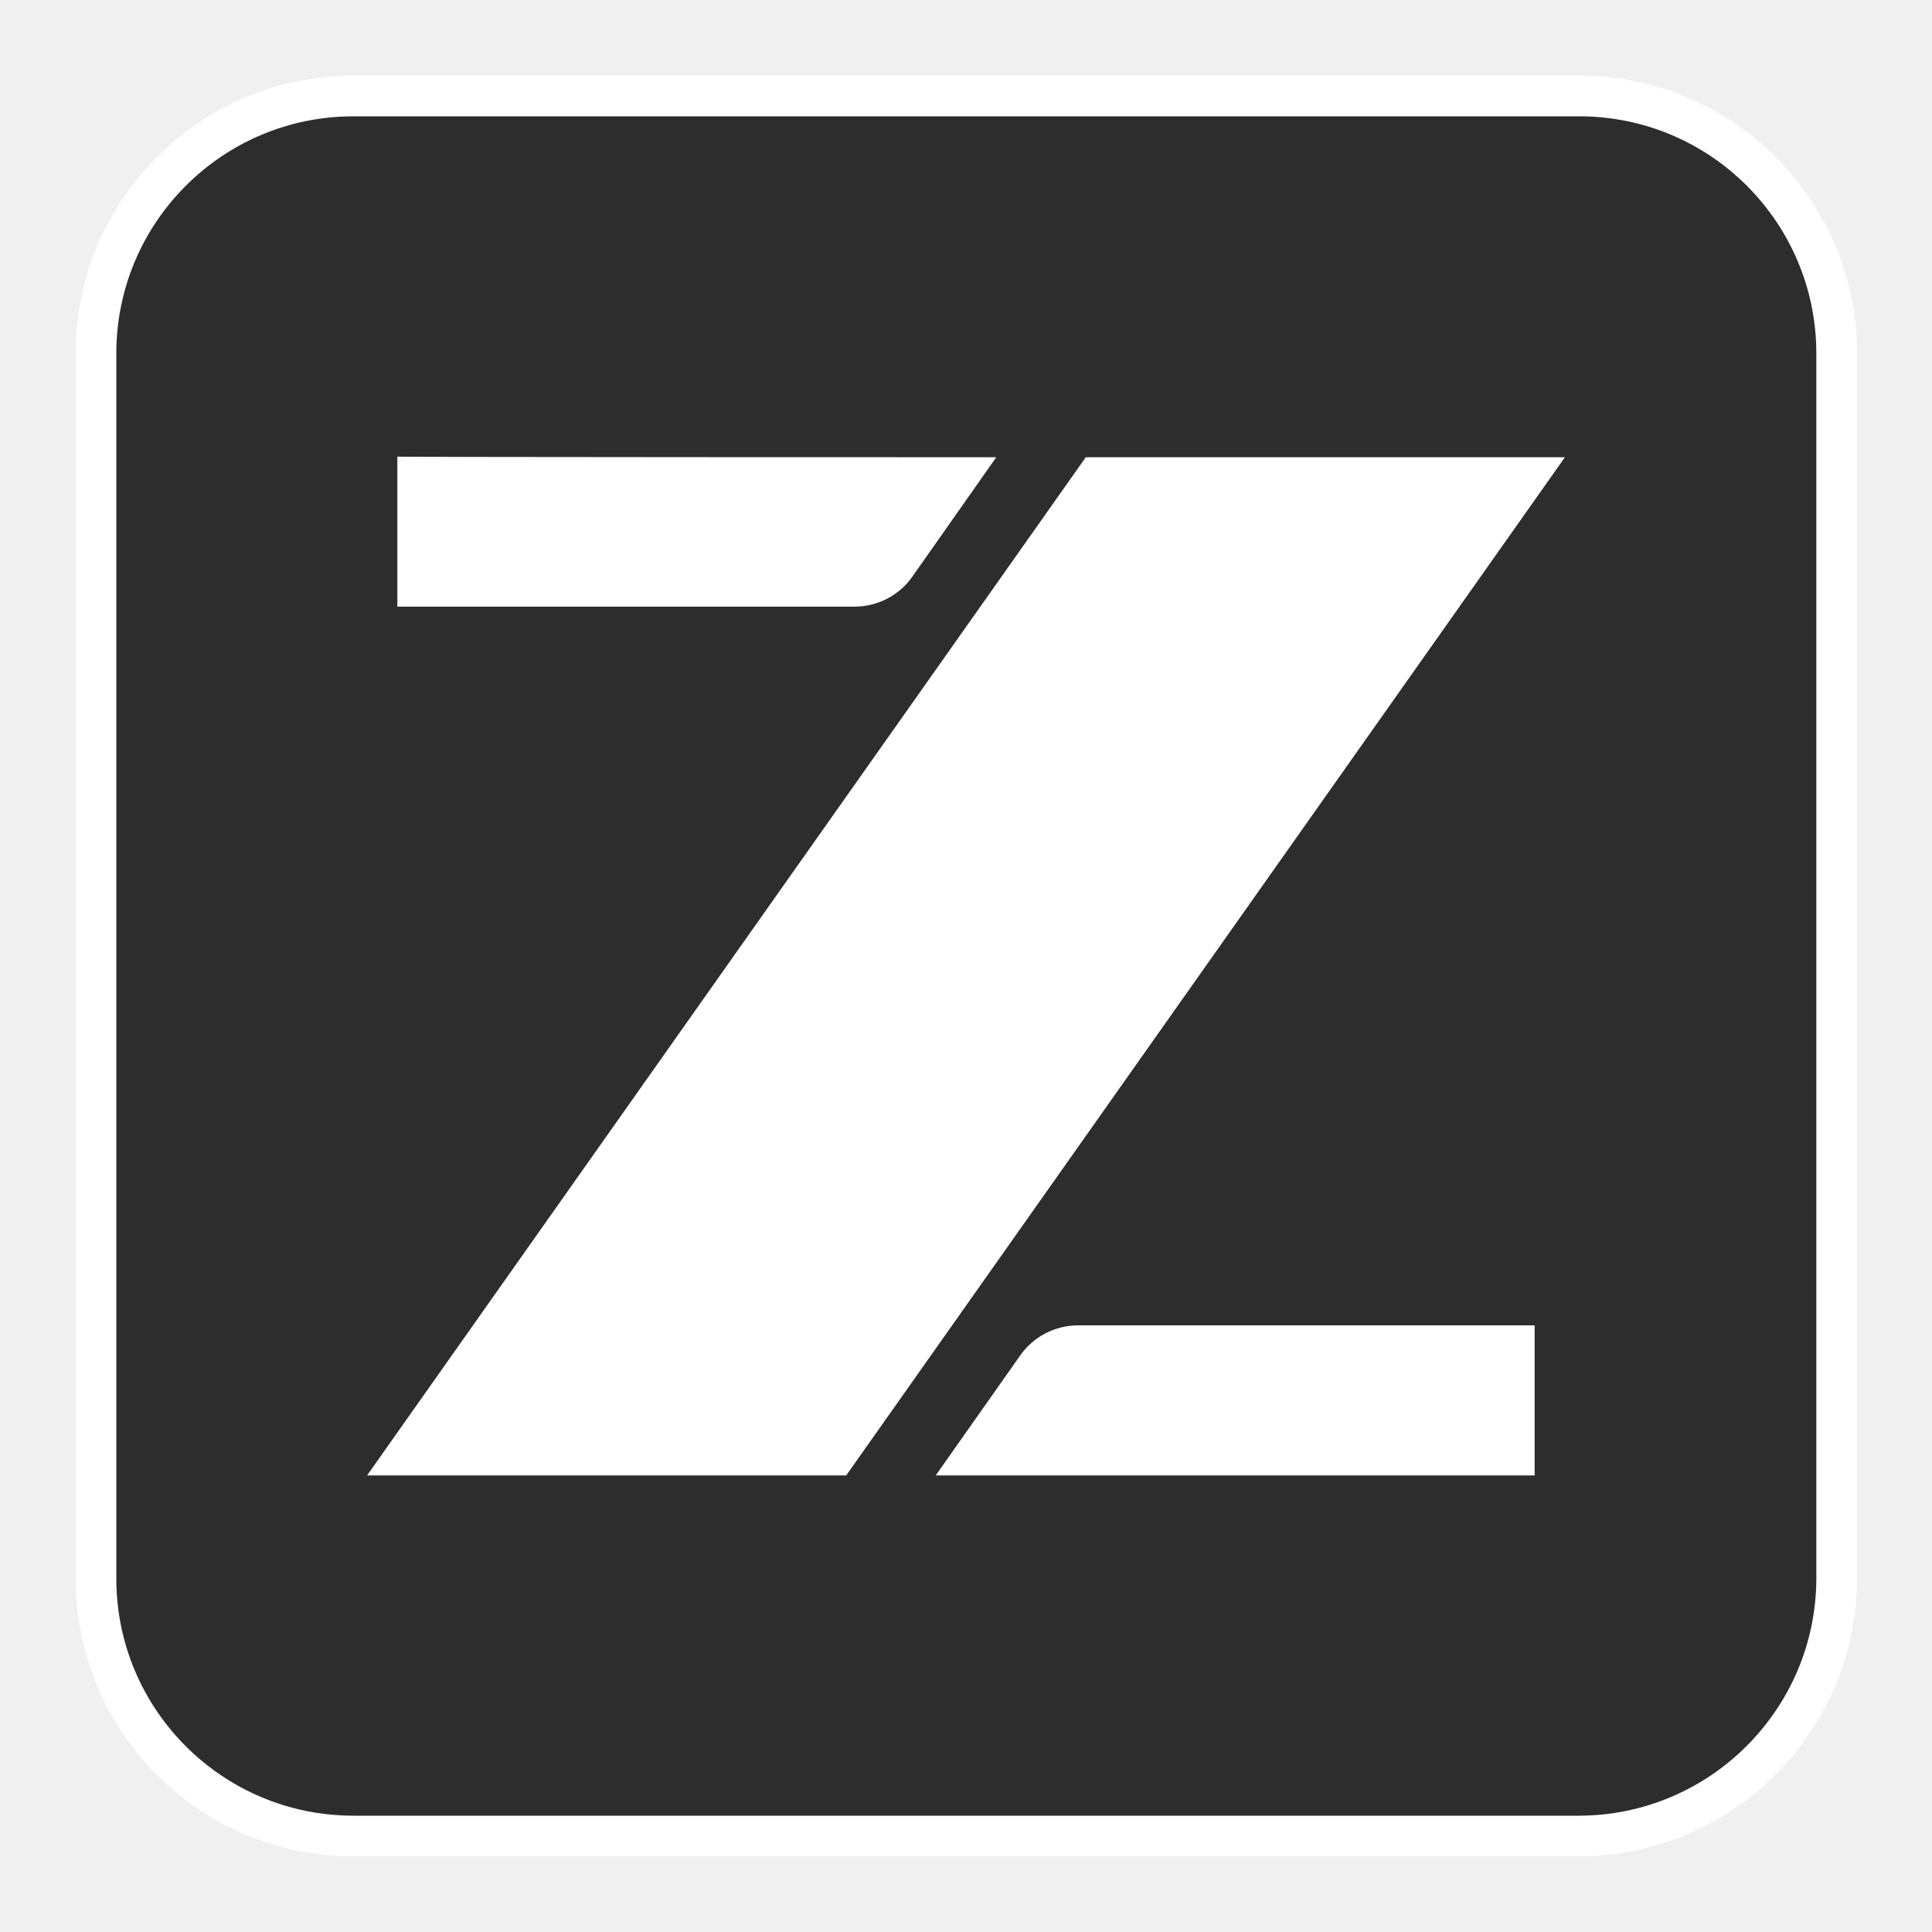
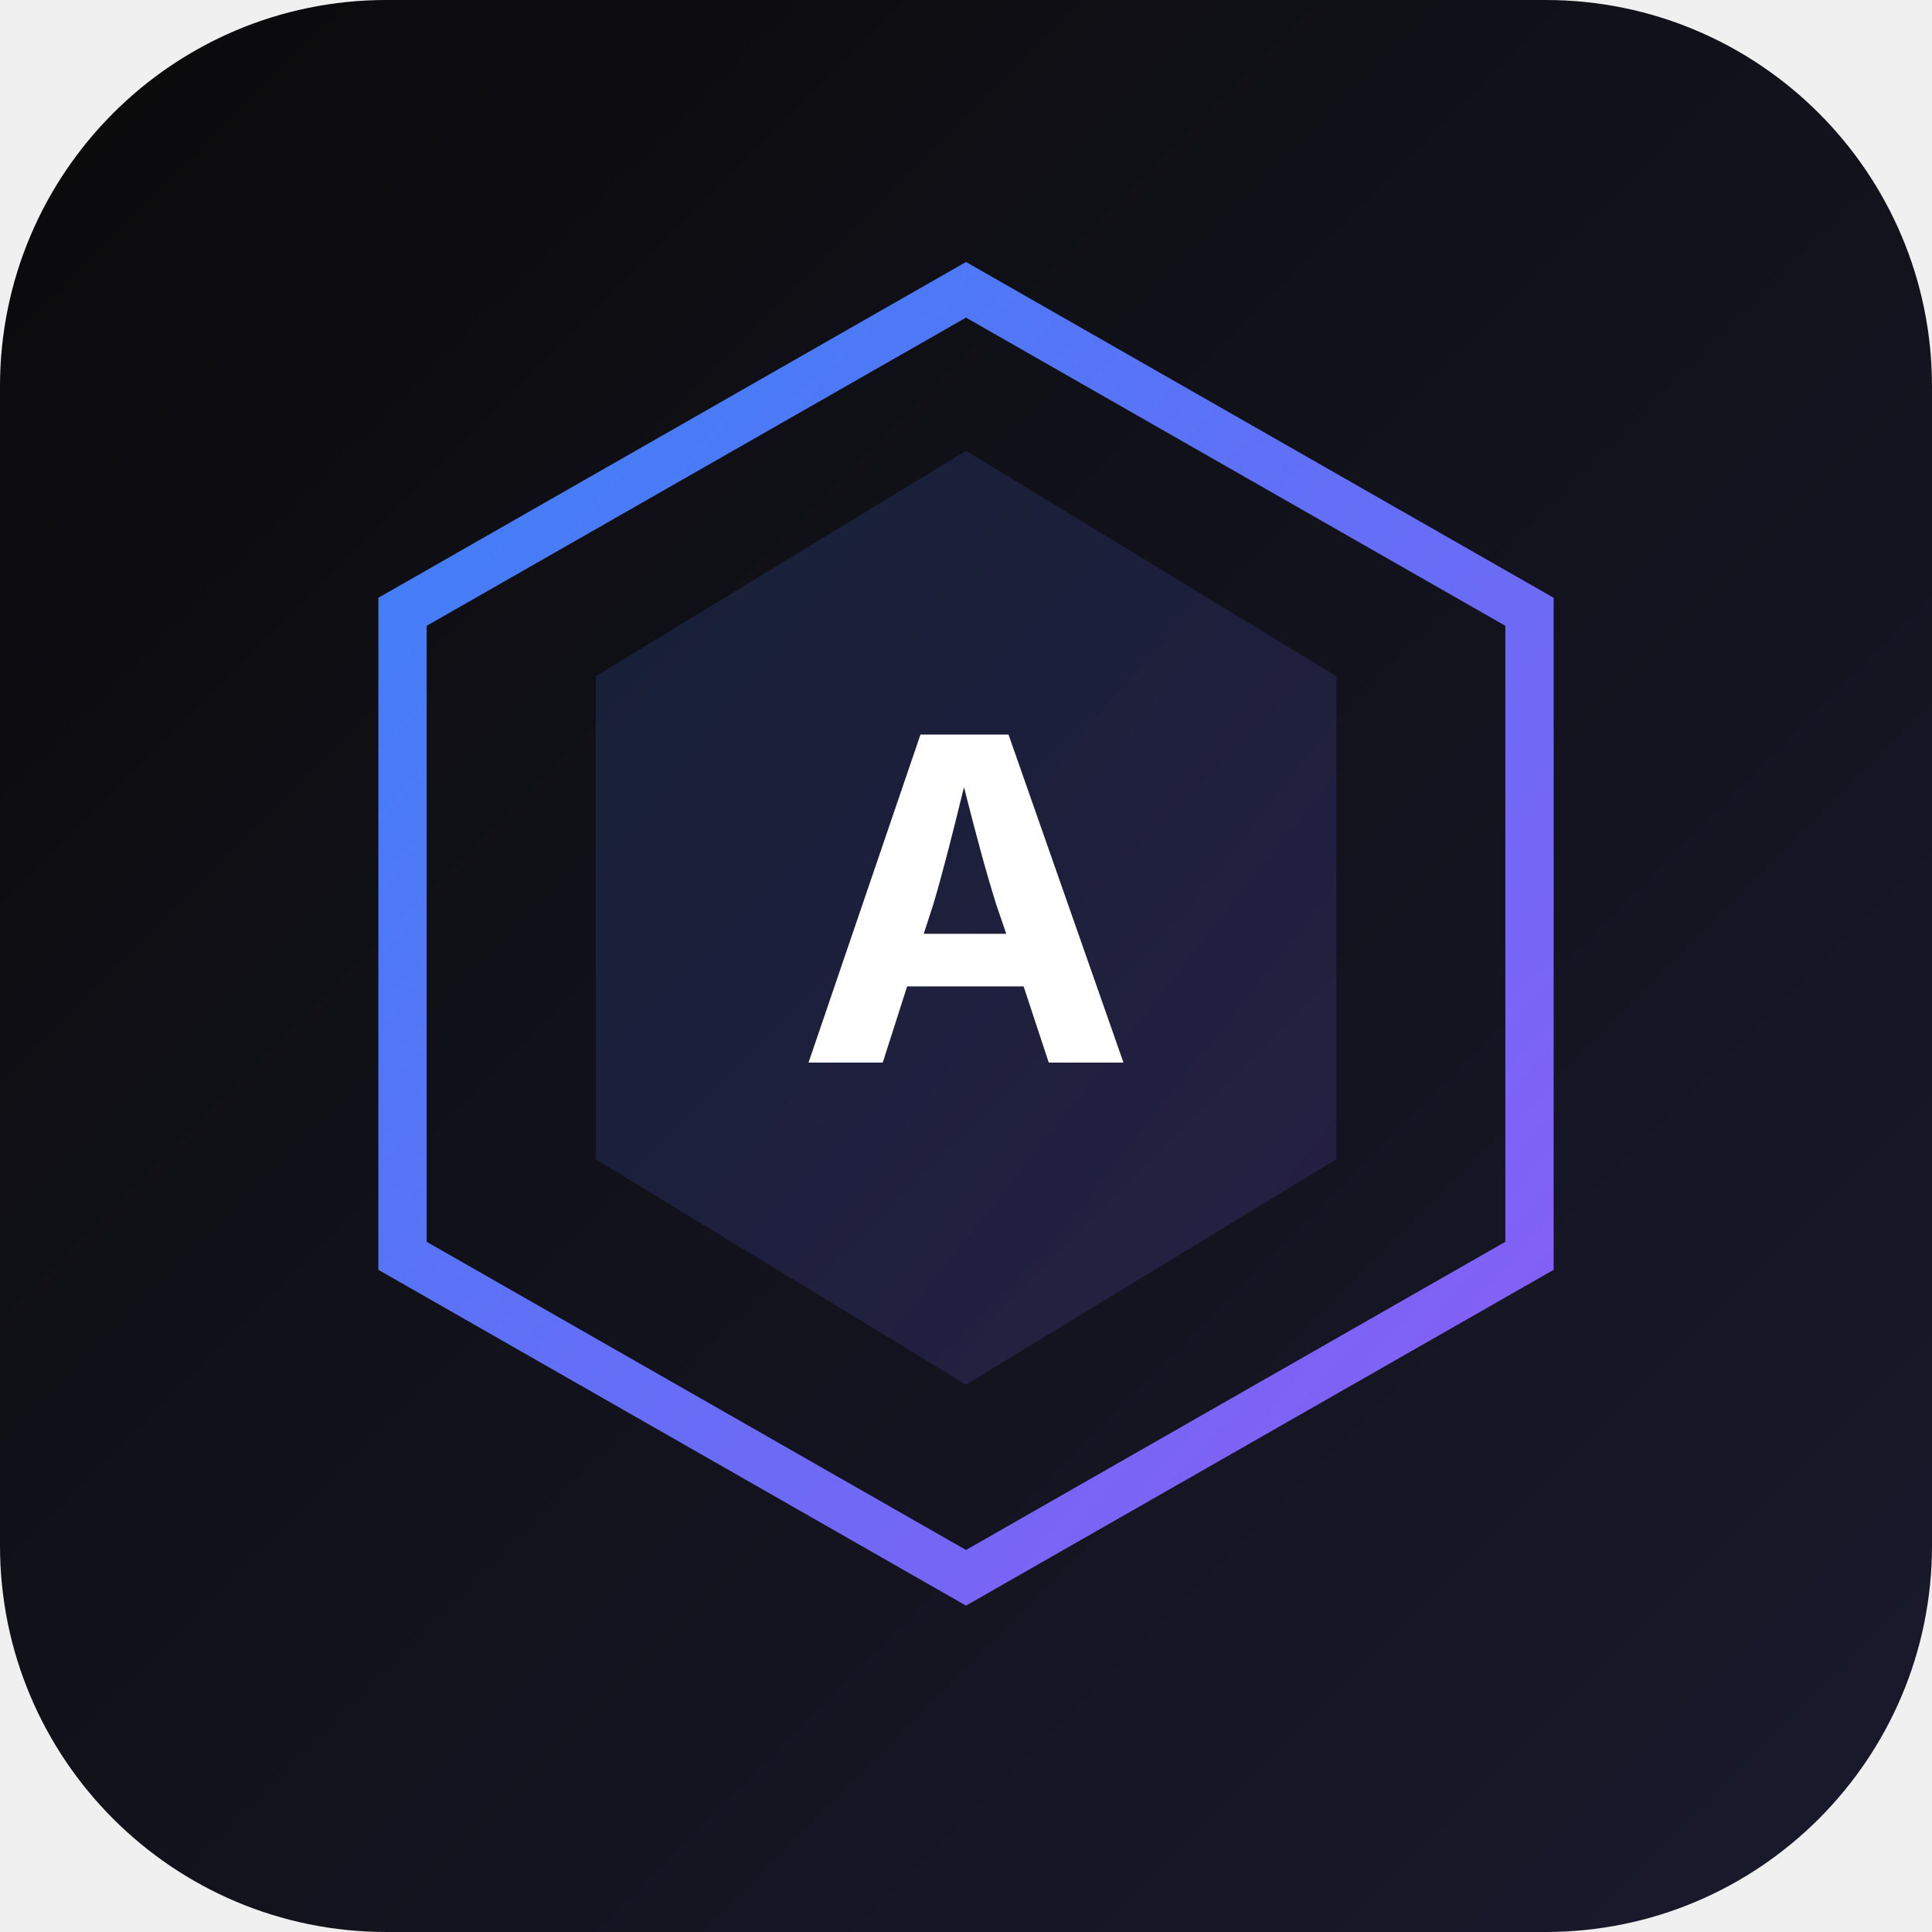
- <svg xmlns="http://www.w3.org/2000/svg" version="1.1" x="0px" y="0px" viewBox="0 0 30 30" style="enable-background:new 0 0 30 30;" xml:space="preserve">
+ <svg xmlns="http://www.w3.org/2000/svg" viewBox="0 0 120 120" fill="none">
  <defs>
-     <style type="text/css">
-     .st194{fill:#2D2D2D;stroke:#FFFFFF;stroke-width:0.632;stroke-miterlimit:10;}
-     .st23{fill:#FFFFFF;}
- 
-     .z-breathe {
-       animation: breathe 2.5s ease-in-out infinite;
-     }
- 
-     @keyframes breathe {
-       0%, 100% { opacity: 0.7; }
-       50% { opacity: 1; }
-     }
-   </style>
+     <linearGradient id="bg" x1="0%" y1="0%" x2="100%" y2="100%">
+       <stop offset="0%" style="stop-color:#0a0a0a;stop-opacity:1" />
+       <stop offset="100%" style="stop-color:#1a1a2e;stop-opacity:1" />
+     </linearGradient>
+     <linearGradient id="hex" x1="0%" y1="0%" x2="100%" y2="100%">
+       <stop offset="0%" style="stop-color:#3b82f6;stop-opacity:1" />
+       <stop offset="100%" style="stop-color:#8b5cf6;stop-opacity:1" />
+     </linearGradient>
  </defs>
-   <g>
-     <path class="st194" d="M24.51,28.51H5.49c-2.21,0-4-1.79-4-4V5.49c0-2.21,1.79-4,4-4h19.03c2.21,0,4,1.79,4,4v19.03     C28.51,26.72,26.72,28.51,24.51,28.51z" />
-     <g class="z-breathe">
-       <path class="st23" d="M15.47,7.1l-1.3,1.85c-0.2,0.29-0.54,0.47-0.9,0.47h-7.1V7.09C6.16,7.1,15.47,7.1,15.47,7.1z" />
-       <polygon class="st23" points="24.3,7.1 13.14,22.91 5.7,22.91 16.86,7.1" />
-       <path class="st23" d="M14.53,22.91l1.31-1.86c0.2-0.29,0.54-0.47,0.9-0.47h7.09v2.33H14.53z" />
-     </g>
-   </g>
+   <rect width="120" height="120" rx="24" fill="url(#bg)" />
+   <polygon points="60,18 95,38 95,78 60,98 25,78 25,38" fill="none" stroke="url(#hex)" stroke-width="3" />
+   <polygon points="60,28 83,42 83,72 60,86 37,72 37,42" fill="url(#hex)" opacity="0.15" />
+   <text x="60" y="66" text-anchor="middle" font-family="system-ui, -apple-system, sans-serif" font-size="28" font-weight="700" fill="white">A</text>
</svg>
